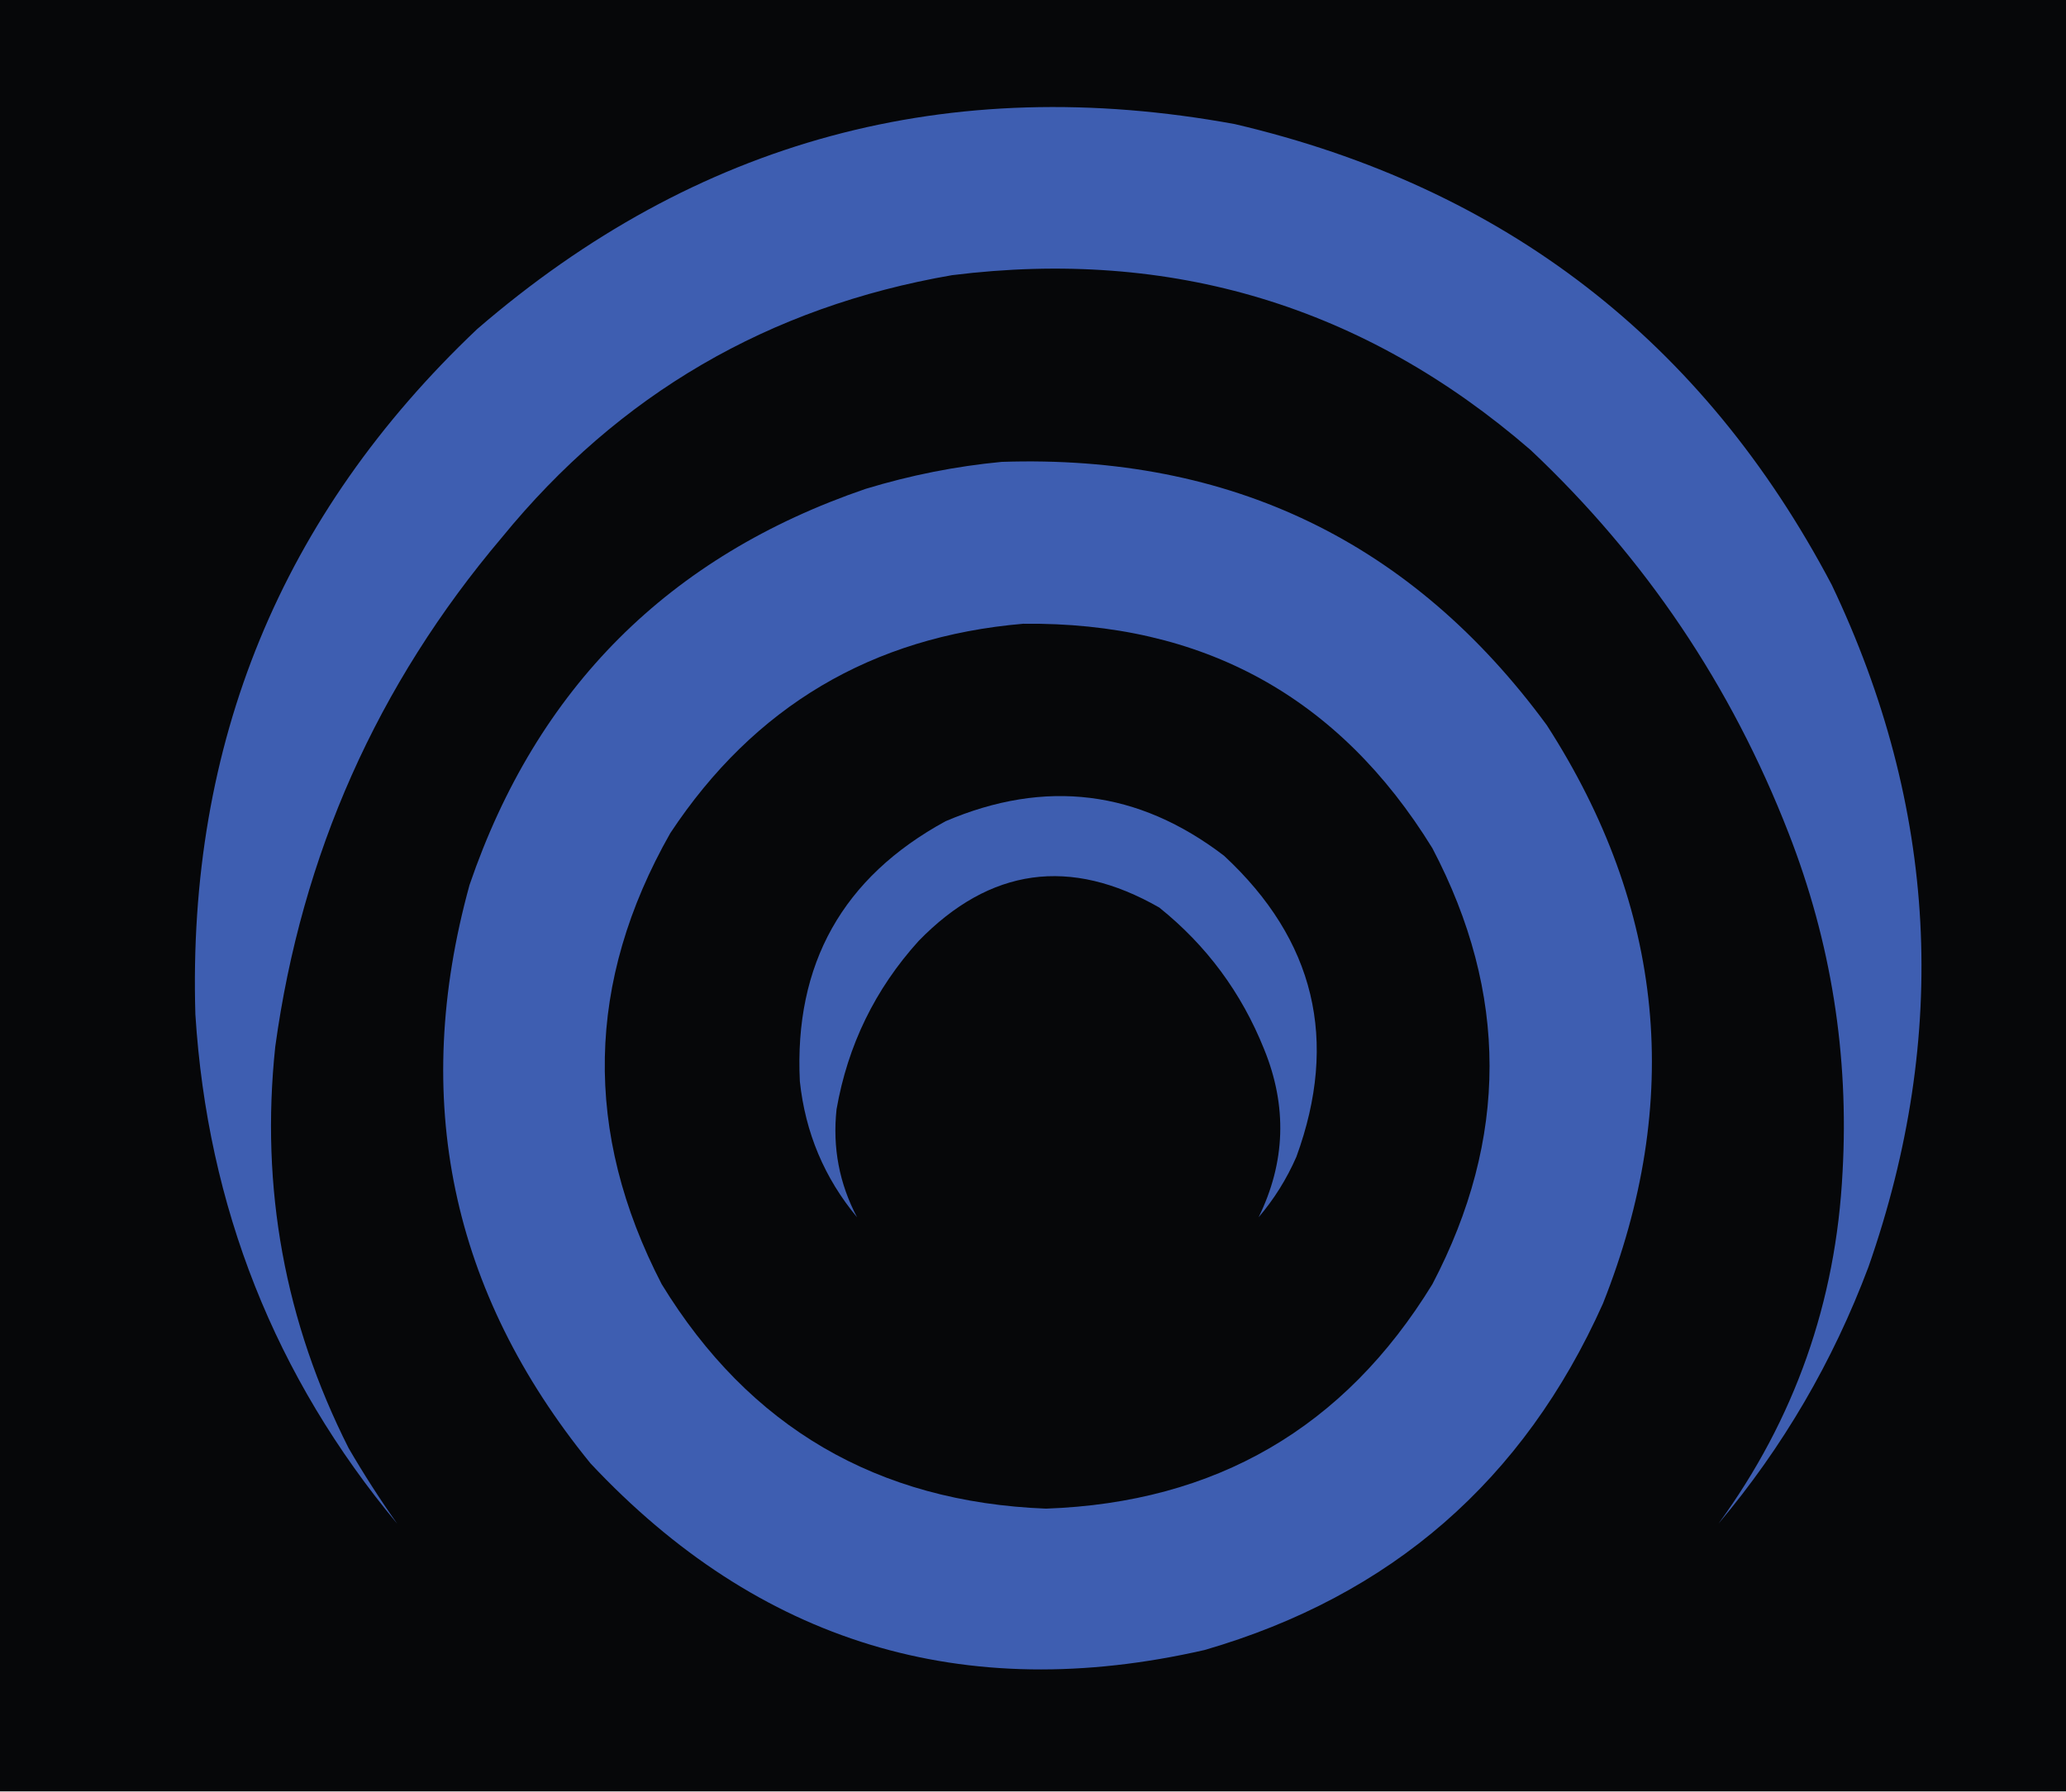
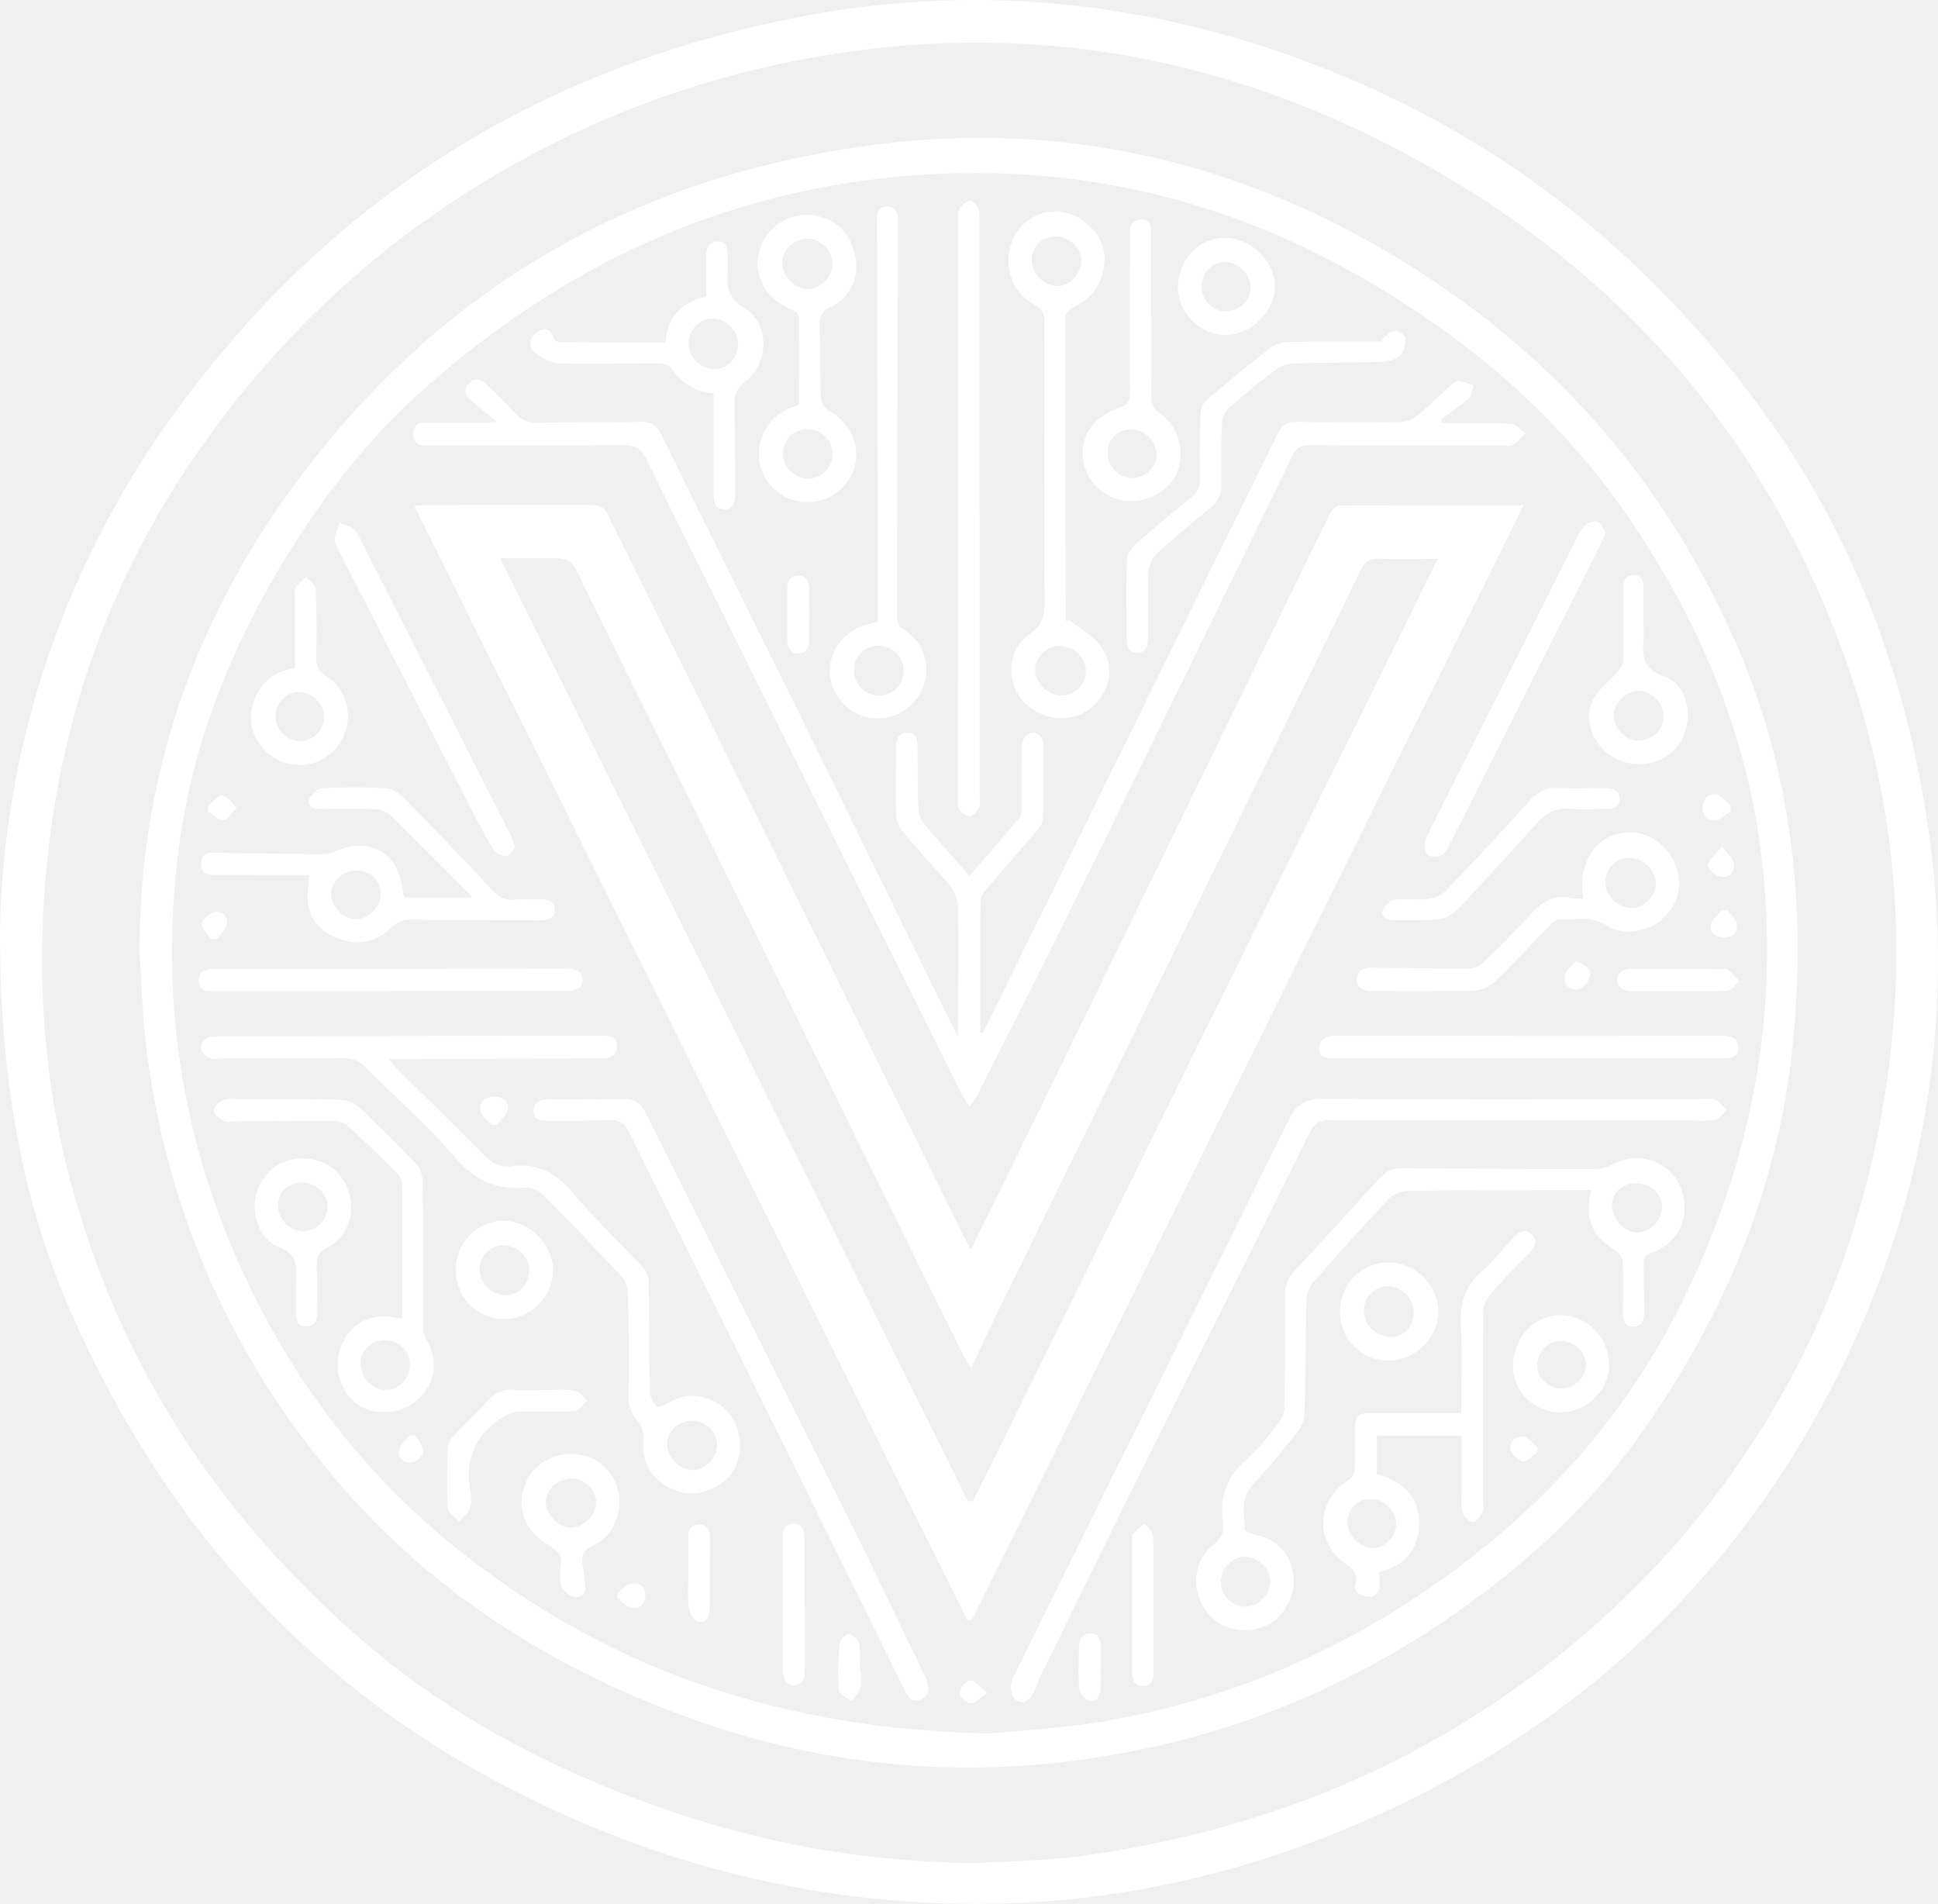
- <svg xmlns="http://www.w3.org/2000/svg" id="_Слой_1" data-name="Слой 1" viewBox="0 0 957 830">
+ <svg xmlns="http://www.w3.org/2000/svg" id="_Слой_2" data-name="Слой 2" viewBox="0 0 589.16 578.75">
  <defs>
    <style>
      .cls-1 {
-         fill: #3e5eb0;
-       }
- 
-       .cls-1, .cls-2, .cls-3 {
-         fill-rule: evenodd;
-       }
- 
-       .cls-2 {
-         fill: #060709;
-       }
- 
-       .cls-3 {
-         fill: #3e5eb1;
+         fill: #fff;
      }
    </style>
  </defs>
-   <path class="cls-2" d="m0,0h957v830H0V0Z" />
-   <path class="cls-3" d="m796,706c35.3-48.38,54.46-102.71,57.5-163,3.02-54.18-5.31-106.51-25-157-26.52-68.23-66.35-127.4-119.5-177.5-77.03-66.67-166.36-93.67-268-81-84.86,14.66-154.36,55.16-208.5,121.5-57.78,68.25-92.78,146.92-105,236-6.91,65.42,4.42,127.42,34,186,7.02,12.06,14.52,23.73,22.5,35-56.68-68.16-87.85-146.82-93.5-236-3.75-125.62,39.75-231.46,130.5-317.5,101.47-87.63,218.47-119.29,351-95,124.78,29.27,216.95,100.43,276.5,213.5,49.01,102.96,54.67,208.3,17,316-16.49,43.89-39.65,83.55-69.5,119Z" />
-   <path class="cls-3" d="m464,214c106.07-3.54,190.24,37.13,252.5,122,54.61,84.77,63.28,174.1,26,268-36.66,81.93-98.16,135.43-184.5,160.5-111.69,25.55-206.52-3.28-284.5-86.5-64.7-79.47-83.37-168.8-56-268,31.17-91.17,92.33-152.33,183.5-183.5,20.71-6.31,41.71-10.48,63-12.5Z" />
-   <path class="cls-2" d="m474,289c83.12-.87,146.28,33.79,189.5,104,35.31,67.26,35.31,134.59,0,202-40.76,66.57-100.42,101.23-179,104-78.11-3.04-137.44-37.7-178-104-36.44-70.47-35.1-140.14,4-209,38.8-58.65,93.3-90.99,163.5-97Z" />
-   <path class="cls-1" d="m583,564c12.5-25.5,13.34-51.5,2.5-78-10.48-26.13-26.65-47.97-48.5-65.5-41.27-23.65-78.44-18.48-111.5,15.5-20.14,22.29-32.81,48.29-38,78-1.9,17.7,1.26,34.37,9.5,50-15.13-18.18-23.96-39.18-26.5-63-2.67-54.32,19.83-94.49,67.5-120.5,46.24-19.74,89.24-14.41,129,16,42.05,39.03,53.22,85.53,33.5,139.5-4.51,10.3-10.34,19.64-17.5,28Z" />
+   <g id="_Слой_1-2" data-name=" Слой 1">
+     <path class="cls-1" d="m0,282.6c1.09-53.2,17.73-108.47,53.36-157.45C100.69,60.1,164.31,20.35,243.07,5.14c50.93-9.84,100.99-5.4,149.89,12.03,58.25,20.77,105.18,56.61,141.81,106.22,27.76,37.58,44,79.85,51.05,125.82,8.51,55.56.68,109.11-22.73,159.85-28.23,61.16-72.85,107.37-133.33,137.5-44.69,22.26-92.11,33.61-142.23,32.05-49.47-1.54-95.79-14.79-139.2-38.47-58.43-31.87-99.33-79.7-126.17-139.9C6.52,365.18-.03,328.02,0,282.62v-.02Zm296.49,283.74c6.61-.32,14.6-.61,22.58-1.14,4.48-.3,8.96-.87,13.4-1.53,53.56-7.96,101.93-28,143.97-62.44,23.67-19.39,43.78-42.11,59.87-68.13,20.53-33.19,32.69-69.4,37.83-108.11,6.57-49.48-.55-97.14-20.19-142.63-24.18-56.04-63.62-99.13-116.28-129.84-53.52-31.2-111.07-44.97-173.01-37.64-38.01,4.49-73.89,15.93-107.43,34.52-38.24,21.19-69.84,49.68-95.21,85.29-31.64,44.41-47.38,94.02-49.11,148.23-.83,25.86,1.91,51.42,8.59,76.48,14.93,55.99,45.5,102.1,89.14,139.69,26.15,22.53,56.27,38.27,88.67,49.89,30.98,11.12,62.86,17.05,97.19,17.37h0Z" />
+     <path class="cls-1" d="m42.42,289.74c-.09-53.73,16.65-101.76,48.67-144.51,44.25-59.07,103.79-92.47,176.54-101.44,55.46-6.83,107.6,5.04,155.72,33.74,48.11,28.7,83.34,68.65,105.33,120.26,15.55,36.48,19.93,74.57,16.89,113.77-3.59,46.37-20.66,87.81-47.41,125.27-14.89,20.86-33.71,38.09-54.74,52.91-39.05,27.51-82.44,43.05-129.9,46.8-46.7,3.69-90.97-6.11-132.92-26.53-30.36-14.78-56.9-34.66-78.76-60.57-31.71-37.57-50.77-80.76-57.18-129.45-1.32-10.01-1.52-20.17-2.24-30.26h0Zm258.34,237.23c9.1-.97,23.66-1.6,37.84-4.22,35.35-6.53,67.9-20.38,97.37-40.95,31.64-22.08,57.12-49.63,74.62-84.46,21.82-43.43,30.72-89.08,24.86-137.33-4.62-37.98-19.37-72.2-40.94-103.53-21.09-30.62-48.86-53.98-80.92-72.34-46.96-26.9-97.56-36.45-151-29.23-51.15,6.91-95.41,29.27-133.8,63.42-17.49,15.56-31.67,33.92-43.64,54.03-15.89,26.72-26.94,55.25-30.89,86.15-5.62,43.88.6,86.11,18.83,126.58,15.86,35.23,38.74,64.85,69.31,88.45,45.04,34.78,96.17,52.14,158.37,53.43h0Z" />
+     <path class="cls-1" d="m294.12,492.65c-56.01-112.85-112.02-225.71-168.16-338.83.84-.08,1.75-.23,2.66-.24,17.37-.05,34.75-.13,52.12-.03,1.24,0,3.1,1,3.62,2.05,21.31,42.97,42.5,85.99,63.7,129.01,15.02,30.48,30.01,60.96,45.03,91.44.53,1.08,1.16,2.12,2.07,3.77,3.23-6.52,6.18-12.41,9.07-18.33,21.74-44.58,43.48-89.16,65.19-133.76,11.65-23.92,23.25-47.87,34.96-71.76.5-1.01,1.88-2.27,2.85-2.28,18.36-.14,36.72-.1,55.97-.1-56.09,113.31-111.9,226.06-167.72,338.81l-1.37.25h.01Zm142.98-322.74c-6.57,0-12.19.19-17.78-.08-3-.14-4.49,1.02-5.72,3.58-5.95,12.38-12.03,24.7-18.07,37.04-31.24,63.82-62.49,127.64-93.72,191.47-2.17,4.44-4.2,8.94-6.64,14.14-1.42-2.57-2.5-4.36-3.42-6.23-27.54-55.92-55.06-111.85-82.61-167.77-10.54-21.4-21.28-42.7-31.68-64.17-3.91-8.08-3.59-8.23-12.49-8.23h-12.9c47.61,96.03,94.89,191.38,142.17,286.72.54-.05,1.08-.1,1.62-.14,46.99-95.27,93.98-190.54,141.24-286.34h0Z" />
+     <path class="cls-1" d="m298.8,314.09c3.72-7.61,7.44-15.22,11.18-22.82,20.94-42.59,41.88-85.18,62.83-127.77,5.24-10.65,10.54-21.26,15.72-31.93,1.19-2.45,2.81-3.39,5.58-3.34,10.62.17,21.25.21,31.87.04,1.74-.03,3.74-1.02,5.14-2.15,3.39-2.75,6.47-5.87,9.72-8.79.73-.65,1.71-1.57,2.5-1.5,1.58.13,3.1.86,4.65,1.34-.5,1.37-.63,3.16-1.59,4.02-2.55,2.31-5.47,4.21-8.24,6.28.04.38.08.76.11,1.14,2.77,0,5.54-.02,8.3,0,4.37.04,8.77-.12,13.11.31,1.45.14,2.76,1.83,4.13,2.81-1.31,1.23-2.49,2.69-3.99,3.61-.82.5-2.19.11-3.32.11-19.5-.02-38.99,0-58.49-.11-2.63-.02-3.95.83-5.11,3.21-22.2,45.58-44.44,91.14-66.8,136.64-9.36,19.05-19,37.96-28.55,56.93-.65,1.3-1.55,2.47-2.74,4.34-1.21-1.93-2.21-3.27-2.94-4.74-13.53-27.16-27.03-54.34-40.53-81.52-18.33-36.91-36.69-73.81-54.92-110.77-1.52-3.09-3.26-4.19-6.81-4.15-19.49.25-38.99.17-58.49.2-.62,0-1.25,0-1.87,0-2.21-.07-3.58-1.13-3.6-3.42-.02-2.45,1.27-3.62,3.75-3.6,5.75.06,11.5.06,17.25.06,1.2,0,2.41-.11,4.42-.22-2.95-2.47-5.3-4.43-7.64-6.4-1.7-1.44-2.75-3.2-1.07-5.15,1.72-1.99,3.82-1.62,5.59.09,3.05,2.95,6.14,5.89,8.97,9.05,1.63,1.81,3.25,2.64,5.77,2.6,10.74-.19,21.5,0,32.24-.26,3.15-.08,4.69,1.09,6,3.74,13.75,27.89,27.63,55.72,41.37,83.62,15.89,32.26,31.66,64.57,47.49,96.86.32.64.73,1.24,1.47,2.5v-7.78c.03-10.5.21-21-.03-31.49-.05-2.23-1.18-4.81-2.62-6.57-4.58-5.6-9.65-10.81-14.28-16.38-1.16-1.39-1.86-3.56-1.92-5.4-.19-6.62.01-13.24.02-19.87,0-2.47.48-4.76,3.45-4.77,2.94-.02,3.07,2.36,3.09,4.59.04,6.25-.04,12.5.21,18.74.06,1.55.84,3.34,1.85,4.55,4.31,5.18,8.84,10.18,13.69,15.7,5.14-5.95,10.29-11.8,15.28-17.78.61-.73.54-2.13.55-3.22.05-5.87-.04-11.75.06-17.62.02-1.3.31-2.86,1.08-3.8.63-.77,2.4-1.37,3.24-1.02,1,.41,2.16,1.91,2.18,2.96.16,7.74.15,15.5-.06,23.24-.04,1.28-1.17,2.68-2.1,3.77-4.93,5.81-9.98,11.52-14.92,17.33-.85,1-1.95,2.28-1.97,3.44-.14,13.44-.09,26.88-.09,40.33.26.06.52.12.78.18l.05.02Z" />
+     <path class="cls-1" d="m483.69,361.78c-5.28,0-10.26-.01-15.24,0-13.62.04-27.25.01-40.87.26-1.84.03-4.14,1.04-5.4,2.38-7.78,8.29-15.41,16.74-22.88,25.31-1.25,1.44-2.08,3.72-2.13,5.64-.32,11.49-.26,23-.59,34.49-.06,1.91-1.06,4.08-2.28,5.62-4.35,5.47-8.79,10.91-13.58,16-3.9,4.14-2.21,8.93-2.29,13.51,0,.56,2.3,1.45,3.63,1.71,10.17,1.97,13.32,12.91,9.91,20.13-2.75,5.82-7.74,8.99-14.42,8.71-5.95-.26-10.83-3.93-12.97-9.76-2.08-5.65-.62-12.34,4.09-16.01,2.5-1.95,3.59-4.04,3.12-6.99-1.25-7.94,1.34-14.17,7.47-19.44,3.66-3.15,6.6-7.16,9.61-10.99.98-1.24,1.58-3.12,1.61-4.72.2-11.37.3-22.75.23-34.12-.02-2.84.82-4.99,2.72-7.03,8.75-9.44,17.44-18.94,26.1-28.47,1.89-2.08,3.97-2.96,6.89-2.92,19.5.22,39,.29,58.5.28,1.76,0,3.68-.56,5.24-1.39,7.77-4.13,17.16-1.19,20.61,6.62,3.6,8.15-.18,17.32-8.53,20.13-2.12.71-2.65,1.72-2.59,3.75.15,4.87.08,9.75.15,14.62.03,2.28-.62,4.12-3.19,4.16-2.63.04-3.24-1.9-3.24-4.11.01-5.12.19-10.25-.03-15.37-.06-1.27-1.07-3-2.16-3.66-7.25-4.37-9.48-9.25-7.49-18.33h0Zm13.76-2.08c-4.43.06-7.39,2.73-7.41,6.67-.02,4.28,3.99,8.46,7.97,8.31,3.72-.14,7.36-3.97,7.29-7.67-.08-4.12-3.57-7.37-7.86-7.31h.01Zm-111.26,121.04c.08-3.65-3.64-7.4-7.46-7.51-4.02-.11-7.57,3.48-7.58,7.65-.01,3.94,3.41,7.46,7.31,7.53,3.91.07,7.64-3.63,7.73-7.67h0Z" />
+     <path class="cls-1" d="m118.16,321.88c1.2,1.43,1.76,2.21,2.43,2.88,8.87,8.8,17.81,17.53,26.59,26.41,2.36,2.38,4.82,3.89,8.22,3.38,7.93-1.2,13.61,2.02,18.72,8.05,6.69,7.9,14.25,15.06,21.28,22.68,1.05,1.14,1.8,3.01,1.83,4.55.19,10.99.07,21.99.27,32.99.03,1.63.96,3.53,2.1,4.71.43.45,2.75-.54,3.96-1.28,6.22-3.76,14.69-1.81,18.83,4.46,4.51,6.81,3.08,16.14-3.35,20.39-5.35,3.54-11.11,3.94-16.61.49-5.17-3.24-7.53-8.03-6.81-14.36.19-1.68-.63-3.86-1.72-5.2-1.89-2.32-2.95-4.42-2.87-7.65.27-10.49.09-20.99-.14-31.48-.04-1.67-.87-3.68-2.01-4.91-7.73-8.33-15.57-16.56-23.58-24.63-1.31-1.33-3.68-2.53-5.42-2.36-9.01.89-15.54-2.18-21.59-9.23-8.35-9.74-18.15-18.22-27.17-27.39-2.05-2.08-4.14-2.73-6.94-2.7-12.37.14-24.74.11-37.11.12-1.25,0-2.67.24-3.69-.28-1.05-.53-2.29-1.81-2.36-2.84s.96-2.61,1.95-3.12c1.23-.64,2.9-.57,4.38-.57,38.36-.07,76.72-.1,115.09-.16,2.48,0,5.16-.05,5.09,3.35-.06,3.1-2.39,3.61-5.05,3.61-19.87,0-39.74.06-59.6.1h-4.73.01Zm99.83,117.38c.05-3.91-3.42-7.36-7.44-7.39-4.28-.03-7.64,3.01-7.73,7.01-.09,4.1,3.72,7.99,7.83,8,3.73,0,7.3-3.69,7.35-7.61h0Z" />
+     <path class="cls-1" d="m461.83,340.61c-19.24,0-38.48.06-57.72-.06-2.9-.02-4.52.89-5.81,3.5-18.36,37.02-36.85,73.99-55.23,111-8.83,17.77-17.51,35.61-26.24,53.43-1.04,2.13-1.83,4.38-2.93,6.47-1.03,1.97-2.96,3.31-4.88,1.91-1.15-.84-1.99-3.25-1.68-4.67.57-2.62,2.02-5.07,3.24-7.53,27.08-54.72,54.21-109.41,81.18-164.19,2.33-4.74,5.03-6.51,10.6-6.46,37.98.3,75.96.11,113.95.08,1.75,0,3.65-.4,5.2.17,1.35.5,2.29,2.1,3.41,3.21-1.16,1.02-2.21,2.7-3.51,2.94-2.67.48-5.47.21-8.22.21h-51.36Z" />
+     <path class="cls-1" d="m178.71,334.13c3.62,0,7.26.17,10.87-.05,3.21-.2,5.18,1.15,6.55,3.9,4.94,9.95,9.92,19.89,14.89,29.82,15.87,31.71,31.8,63.39,47.58,95.14,7.39,14.87,14.5,29.87,21.73,44.82.54,1.12,1.12,2.25,1.52,3.42.84,2.44.4,4.55-2.23,5.53-2.52.94-3.54-.83-4.49-2.76-17.83-36.17-35.68-72.33-53.54-108.49-10.07-20.37-20.21-40.7-30.2-61.11-1.32-2.69-2.83-3.98-5.97-3.85-6.24.27-12.49.17-18.74.2-2.06.01-4.38-.03-4.46-2.76-.08-2.8,1.83-3.79,4.5-3.74,4,.08,8,.02,11.99.02v-.09h0Z" />
+     <path class="cls-1" d="m324.77,188.35c3.17,2.45,6.97,4.4,9.37,7.45,5.23,6.63,3.5,15.05-3.38,20.04-6.1,4.42-15.6,2.76-20.45-3.58-4.61-6.03-3.72-15.26,2.79-19.62,3.84-2.57,4.48-5.31,4.45-9.43-.17-28.61-.16-57.23-.02-85.84.01-2.85-1.31-3.81-3.39-4.98-7.66-4.3-9.91-14.43-4.99-21.81,4.56-6.84,13.75-8.43,20.42-3.28,4.29,3.31,6.84,7.78,6.08,13.35-.78,5.77-3.66,10.22-9.28,12.68-1.15.5-2.6,2.1-2.6,3.19-.04,30.61.09,61.22.21,91.83,0,.23.16.46.24.69.18-.23.37-.46.55-.69h0Zm5.33,15.76c.07-4.06-3.66-7.69-7.96-7.74-3.82-.05-7.33,3.21-7.42,6.9-.11,4.39,3.51,8.09,7.98,8.15,3.95.05,7.34-3.29,7.4-7.3h0Zm-1.39-124.83c.04-3.95-3.65-7.4-7.91-7.4-4,0-7.16,3.12-7.17,7.09-.01,4.2,3.64,7.92,7.85,8.01,3.62.08,7.18-3.72,7.23-7.7Z" />
+     <path class="cls-1" d="m444.31,436.4h-25.72v11.73c7.69,2.07,12.82,6.53,12.8,14.89-.02,7.99-4.33,13-12.11,14.91.07,1.41.24,2.63.17,3.84-.14,2.35-1.37,3.82-3.83,3.6-2.23-.2-4.14-1.53-3.54-3.88.88-3.43-.94-4.63-3.33-6.35-9.24-6.63-8.46-19.19,1.29-25.29.92-.57,1.75-2.02,1.81-3.11.2-3.99.03-7.99.05-11.99.02-4.53.76-5.21,5.21-5.2,8.97.02,17.94,0,27.12,0,0-9.04.34-17.87-.11-26.67-.34-6.56,1.13-11.84,6.24-16.26,3.47-3,6.31-6.73,9.45-10.12,1.64-1.78,3.62-3.23,5.79-1.26,2.2,2,.94,3.97-.81,5.77-4.01,4.11-8.07,8.19-11.8,12.55-1.23,1.44-2.1,3.71-2.11,5.61-.14,19.23-.07,38.47-.06,57.7,0,.87.31,1.94-.07,2.58-.75,1.27-1.82,3.11-2.89,3.2-1.04.09-2.81-1.51-3.24-2.73-.6-1.67-.29-3.69-.3-5.56-.02-5.86,0-11.71,0-17.99v.03Zm-26.5,34.21c3.44-.09,6.76-3.94,6.64-7.71-.12-3.92-3.91-7.33-8.02-7.22-3.98.11-6.99,3.35-6.8,7.32.21,4.17,4.02,7.72,8.18,7.61h0Z" />
+     <path class="cls-1" d="m94.03,265.98c-8.7,0-17.68.04-26.67-.03-2.62-.02-6.23.72-6.22-3.38,0-4.14,3.62-3.33,6.24-3.31,10.24.09,20.48.31,30.73.42,1.06.01,2.22-.23,3.18-.67,11.28-5.1,20.22.19,21.24,12.6.02.23.18.44.53,1.23h20.3c-.12-.21-.31-.77-.68-1.14-7.94-7.96-15.85-15.95-23.93-23.77-1.17-1.14-3.18-1.89-4.84-1.96-5.36-.22-10.74-.05-16.11-.02-2.01.01-4.33-.34-3.83-2.77.3-1.45,2.43-3.51,3.84-3.58,6.6-.35,13.25-.35,19.85.05,1.83.11,3.87,1.7,5.28,3.13,9.02,9.17,17.97,18.42,26.76,27.81,1.87,1.99,3.6,3.14,6.4,2.9,2.85-.24,5.74-.02,8.62-.09,2.19-.06,3.82.72,3.87,3.04.06,2.54-1.66,3.34-4,3.33-13.12-.07-26.24-.05-39.35-.2-2.55-.03-4.42.62-6.28,2.45-4.39,4.35-9.8,5.41-15.59,3.44-5.17-1.76-8.89-5.27-9.75-10.85-.4-2.6.21-5.36.4-8.65v.02Zm14.01,13.41c3.78.12,7.55-3.44,7.67-7.25.14-4.21-2.9-7.44-7.09-7.53-4.17-.09-7.76,2.97-7.98,6.81-.22,3.77,3.57,7.85,7.41,7.97h-.01Z" />
+     <path class="cls-1" d="m266.89,188.95c0-6.9.02-14,0-21.1-.09-32.99-.21-65.98-.28-98.97,0-2.51-.7-6.06,3.08-6.08,3.72-.02,3.2,3.48,3.2,6.04-.04,39.24-.11,78.48-.19,117.72,0,2.04.06,3.63,2.28,4.96,5.77,3.43,8.06,10.79,5.78,17.03-2.41,6.58-8.63,10.47-15.61,9.74-6.41-.66-11.78-5.87-12.77-12.39-.98-6.44,2.93-12.9,9.41-15.44,1.38-.54,2.84-.85,5.1-1.51h0Zm.1,22.49c4.26.09,7.6-3.13,7.72-7.43.12-4.17-3.21-7.63-7.43-7.73-4.3-.1-7.71,3.16-7.71,7.38s3.28,7.7,7.43,7.78h-.01Z" />
+     <path class="cls-1" d="m297.84,155.45v86.99c0,1,.32,2.2-.12,2.95-.67,1.13-1.83,2.65-2.85,2.7-1.11.06-2.63-1.16-3.33-2.23-.59-.91-.31-2.42-.31-3.66,0-58.49.03-116.98.06-175.47,0-1.11-.18-2.48.38-3.28.76-1.1,2.07-2.26,3.28-2.43.72-.1,2.06,1.53,2.46,2.63.48,1.35.35,2.95.35,4.44.02,29.12.01,58.24.01,87.36h.08-.01Z" />
+     <path class="cls-1" d="m122.35,400.73c0-13.83.04-27.42-.07-41.01,0-1.06-.85-2.31-1.66-3.12-4.86-4.85-9.74-9.69-14.81-14.31-1.13-1.02-3.09-1.57-4.67-1.58-9.86-.06-19.73.1-29.59.17-1.25,0-2.7.34-3.69-.18-1.25-.66-3.1-2.23-2.94-3.07.25-1.3,1.8-2.67,3.14-3.34,1.1-.55,2.69-.14,4.06-.14,10.36,0,20.73-.1,31.09.14,2.01.05,4.45.93,5.91,2.27,5.96,5.5,11.72,11.22,17.29,17.11,1.28,1.35,2.08,3.71,2.1,5.61.17,14.97.08,29.95.15,44.93,0,1.03.54,2.14,1.06,3.08,3.72,6.78,2.58,13.65-3.14,18.54-5.04,4.31-13.31,4.62-18.44.69-5.25-4.01-6.98-11.97-3.98-18.33,3.09-6.55,9.28-9.29,16.88-7.47.23.06.49,0,1.32,0h-.01Zm-5.49,6.66c-4,.08-7.29,3.24-7.26,6.98.03,4.46,3.81,8.33,7.98,8.16,3.82-.16,7.03-3.71,7.03-7.79s-3.46-7.44-7.74-7.36h0Z" />
+     <path class="cls-1" d="m242.9,123.08c0-8.78-.09-17.27.05-25.74.04-2.55-1.56-2.99-3.31-3.75-7.69-3.32-11.22-11.34-8.34-18.78,2.82-7.29,11.19-11.28,18.78-8.72,6.05,2.04,9.2,6.7,10.09,12.8.86,5.87-2.12,11.86-7.44,14.33-2.91,1.35-3.69,3.05-3.59,6.01.26,7.36.14,14.73.44,22.08.05,1.21,1.19,2.88,2.29,3.47,5.78,3.08,9.18,9.14,8.3,15.39-.84,5.97-5.71,11.02-11.7,12.13-6.6,1.23-12.68-1.53-15.93-7.22-4.26-7.46-.91-17.41,7.02-20.76,1.02-.43,2.09-.77,3.34-1.24h0Zm2.76-35.17c3.68-.04,7.39-3.81,7.43-7.55.04-4.03-3.54-7.76-7.5-7.82-4.17-.06-7.84,3.42-7.81,7.41.02,4.07,3.92,8,7.88,7.96Zm.31,57.55c4.03-.09,7.19-3.45,7.1-7.56-.09-4.17-3.51-7.49-7.72-7.47-4.2,0-7.54,3.53-7.33,7.74.21,4.12,3.76,7.39,7.94,7.3h0Z" />
+     <path class="cls-1" d="m216.91,119.6c-5.9-.46-9.76-3.26-12.78-7.63-.65-.95-2.46-1.54-3.74-1.54-10.12-.03-20.24.38-30.34.06-2.64-.08-5.64-1.75-7.69-3.57-2.06-1.82-1.21-4.56,1.06-6.1,2.28-1.55,3.92-.63,4.89,1.94.22.6,1.25,1.27,1.92,1.28,10.59.08,21.18.06,32.02.06.8-7.53,4.63-12.35,12.48-13.95,0-4.14.03-8.23-.01-12.32-.02-2.43.78-4.36,3.43-4.43,2.73-.07,3.01,2.13,3.07,4.23.04,1.62.1,3.25,0,4.87-.32,4.6-.11,8.08,4.99,11.09,7.89,4.67,7.66,16.82.26,22.52-2.52,1.94-3.24,3.93-3.18,6.91.2,8.99.13,17.98.2,26.98.02,2.42-.22,4.87-3.27,4.84-3.01-.03-3.29-2.5-3.28-4.9v-30.31l-.03-.03Zm7.51-14.93c.04-4.13-3.7-7.81-7.91-7.8-3.73,0-7.08,3.34-7.18,7.16-.12,4.4,3.57,8.22,7.89,8.16,3.95-.05,7.17-3.41,7.21-7.51h-.01Z" />
+     <path class="cls-1" d="m481.4,273.2c-2.11-11.25,4.34-20.22,14.14-20.19,6.06.01,11.76,4.17,13.95,10.18,2.14,5.86.64,11.87-4,16.05-4.56,4.11-11.93,5.36-17.09,2.07-4.73-3.02-9.66-1.65-14.53-1.77-1.07-.02-2.31,1.31-3.23,2.26-5.41,5.54-10.63,11.27-16.21,16.64-1.52,1.46-4.02,2.58-6.1,2.65-9.74.29-19.48.16-29.23.17-.87,0-1.76.06-2.62-.03-2.11-.24-4.05-.8-3.91-3.51.14-2.66,1.75-3.61,4.27-3.57,9.87.14,19.74.3,29.6.24,1.52,0,3.41-.72,4.49-1.77,5.11-4.95,10.1-10.03,14.94-15.25,3.07-3.32,6.42-5.37,11.12-4.48,1.32.25,2.69.21,4.39.33l.02-.02Zm13.69-12.39c-4.05.04-7.19,3.4-7.09,7.59.1,4.09,3.88,7.63,8.19,7.64,3.64.01,7.33-3.93,7.19-7.69-.15-4.07-4-7.58-8.28-7.54h0Z" />
+     <path class="cls-1" d="m420.05,103.16c1.36-.95,2.64-2.44,4.11-2.66.95-.14,3.05,1.54,3.09,2.46.06,1.77-.47,4.15-1.69,5.21-1.43,1.24-3.83,1.8-5.84,1.86-8.62.27-17.25.14-25.86.41-1.98.06-4.26.67-5.82,1.82-5.02,3.7-9.88,7.66-14.55,11.8-1.18,1.04-1.95,3.11-2.02,4.74-.26,6.11-.26,12.25-.14,18.37.06,3.01-.9,5.19-3.25,7.11-5.62,4.58-11.19,9.23-16.53,14.13-1.34,1.23-2.34,3.48-2.42,5.32-.29,6.49-.13,12.99-.13,19.49,0,2.48-.12,5.24-3.34,5.24-3.02,0-3.15-2.72-3.16-5.02-.05-7.75-.2-15.5.08-23.24.06-1.66,1.41-3.65,2.74-4.83,5.5-4.9,11.2-9.59,16.89-14.26,1.89-1.55,2.68-3.31,2.63-5.79-.13-6.5-.12-13,.12-19.49.06-1.5.89-3.4,2.02-4.37,6.45-5.52,13-10.94,19.76-16.08,1.5-1.14,3.95-1.4,5.97-1.44,9.24-.15,18.48-.06,27.72-.06-.13-.24-.25-.47-.38-.71h0Z" />
+     <path class="cls-1" d="m350.05,96.23c0,8.12.08,16.24-.05,24.36-.04,2.35.63,3.73,2.67,5.12,6.51,4.43,8.2,14.26,3.79,20.29-4.9,6.71-14.3,8.35-21.02,3.68-6.58-4.58-8.5-13.79-3.54-20.15,1.99-2.56,5.3-4.55,8.42-5.64,2.57-.9,3.2-1.83,3.19-4.31-.08-15.24-.01-30.48,0-45.73,0-1,.02-2,0-3-.05-2.3.77-4.01,3.28-4.14,2.8-.15,3.16,1.85,3.16,4.03v25.48h.1Zm-13.34,41.4c0,4.21,3.3,7.6,7.5,7.68,3.84.07,7.33-3.17,7.44-6.91.11-3.95-3.57-7.83-7.46-7.86-4.36-.03-7.48,2.93-7.48,7.09h0Z" />
+     <path class="cls-1" d="m464.35,321.75c-19.5,0-39,0-58.5.01-2.36,0-4.92.07-4.81-3.15.1-3,2.39-3.74,5.06-3.73,39.25.02,78.49.04,117.74.02,2.62,0,4.61.84,4.66,3.64.05,2.89-2.24,3.17-4.53,3.17h-59.62v.06-.02Z" />
+     <path class="cls-1" d="m488.14,161.72c-.73,1.76-1.19,3.05-1.8,4.27-15.24,30.33-30.5,60.64-45.78,90.95-.55,1.09-1.2,2.47-2.18,2.93-1.17.55-2.99.74-4.05.18-.83-.45-1.43-2.35-1.25-3.46.3-1.79,1.23-3.52,2.07-5.18,14.56-28.99,29.15-57.98,43.75-86.95.84-1.66,1.66-3.46,2.95-4.73.87-.86,2.76-1.52,3.8-1.14,1.1.4,1.73,2.11,2.48,3.15v-.02Z" />
+     <path class="cls-1" d="m156.68,257.73c-.9.88-1.72,2.38-2.67,2.46-1.22.11-3.08-.57-3.71-1.53-2.13-3.22-3.92-6.67-5.69-10.11-13.65-26.55-27.26-53.11-40.86-79.68-.79-1.55-1.9-3.18-1.96-4.81-.07-1.71.92-3.47,1.45-5.21,1.62.79,3.79,1.18,4.74,2.46,1.83,2.48,2.99,5.46,4.41,8.24,14.15,27.83,28.3,55.67,42.43,83.51.67,1.31,1.11,2.74,1.88,4.66h-.02Z" />
+     <path class="cls-1" d="m118.69,301.28h-53.18c-2.4,0-5.21.24-5.09-3.27.11-3.11,2.52-3.51,5.14-3.51,35.45.02,70.9,0,106.35-.03,2.21,0,4.39.07,5.08,2.73.65,2.51-1.14,4.04-4.75,4.05-17.85.02-35.7,0-53.55,0v.03h0Z" />
+     <path class="cls-1" d="m89.7,202.98v-21.37c0-1-.37-2.23.08-2.94.8-1.28,2.1-2.24,3.19-3.33,1.05,1.15,2.94,2.26,3,3.45.32,6.98.3,13.97.19,20.96-.04,2.55.42,4.2,2.88,5.72,5.53,3.4,7.84,10.01,6.23,15.94-1.63,6.01-6.53,10.37-12.36,11.01-6.58.72-12.37-2.5-15.31-8.49-3.58-7.33.66-17.36,8.46-19.92,1.17-.39,2.37-.67,3.64-1.02h0Zm1.19,7.39c-4.03.06-7.22,3.47-7.12,7.62.09,3.96,3.6,7.32,7.6,7.27,4.05-.05,7.33-3.51,7.18-7.57-.14-3.79-3.89-7.38-7.66-7.32h0Z" />
+     <path class="cls-1" d="m499.65,189.87c0,1.5.08,3-.02,4.49-.34,5.1-.23,9.05,6.26,11.26,7.02,2.39,9.05,11.75,5.52,18.93-3.38,6.88-12.26,9.71-19.69,6.29-6.95-3.2-10.68-11.47-7.43-18.1,1.54-3.15,4.8-5.44,7.17-8.21.85-.99,1.94-2.23,1.97-3.37.18-7.23.12-14.47.07-21.71-.01-2.31.27-4.52,3.11-4.58,3.02-.07,3.04,2.27,3,4.52-.05,3.49-.01,6.99-.01,10.48h.05Zm6.09,27.97c.08-3.94-3.59-7.82-7.44-7.86-4.01-.03-7.63,3.54-7.7,7.59-.06,3.8,3.44,7.43,7.3,7.55,4.22.14,7.75-3.14,7.83-7.29h.01Z" />
+     <path class="cls-1" d="m90,391.34c0-.75-.06-1.5,0-2.25.44-4.51.08-7.92-5.31-10.04-5.83-2.3-8.43-9.99-6.83-15.91,1.84-6.8,7.32-11.02,14.28-10.99,6.99.03,12.22,4.14,14.16,11.13,1.67,6-1.05,13.05-6.79,16-2.73,1.4-3.39,3.01-3.24,5.79.25,4.48.15,8.98.25,13.48.06,2.57-.72,4.68-3.59,4.65-2.63-.03-2.95-2.26-2.97-4.36-.03-2.5,0-4.99,0-7.49h.04,0Zm9.58-24.59c.09-3.77-3.37-7.12-7.5-7.25-4.16-.13-7.39,2.67-7.56,6.55-.19,4.28,3.21,8.02,7.44,8.2,4.1.17,7.52-3.19,7.63-7.51h-.01Z" />
+     <path class="cls-1" d="m170.34,476.01c1.04-3.09-1.04-4.88-4.21-6.73-7-4.09-9.3-11.73-6.21-18.75,2.84-6.45,10.3-9.88,17.55-8.06,6.84,1.71,11.51,8.29,10.75,15.54-.55,5.29-3.14,9.58-8,11.88-3,1.42-3.63,3.34-3.06,6.23.29,1.47.39,2.97.57,4.45.24,1.98.83,4.15-1.93,4.89-1.98.53-5.07-1.8-5.43-4.17-.22-1.46-.04-2.99-.04-5.28h0Zm3.96-26.53c-4.23-.24-8.21,2.99-8.39,6.82s3.51,7.88,7.36,8.07c3.69.18,7.63-3.31,7.94-7.04.32-3.79-3.06-7.63-6.91-7.85h0Z" />
+     <path class="cls-1" d="m430.48,279.74h-6.75c-1.93,0-3.95-.61-3.44-2.81.32-1.37,2.13-3.18,3.49-3.38,3.3-.48,6.75.11,10.09-.25,1.9-.2,4.19-.96,5.45-2.28,8.73-9.11,17.3-18.37,25.79-27.71,2.34-2.58,4.73-4.06,8.41-3.81,4.73.33,9.49.07,14.24.06,2.31,0,4.54.51,4.61,3.24.08,2.94-2.35,3.09-4.56,3.11-3.25.03-6.54.34-9.74-.04-4.85-.59-8.2,1.27-11.32,4.85-6.4,7.35-13.17,14.37-19.71,21.59-6.64,7.33-6.59,7.37-16.55,7.42h0Z" />
+     <path class="cls-1" d="m422,383.76c8.16-.06,15.19,6.76,15.22,14.78.03,8.16-6.69,14.89-15.02,15.03-8.16.14-14.79-6.38-14.85-14.6-.06-8.47,6.37-15.15,14.65-15.21h0Zm-.29,7.25c-4.03.09-7.16,3.43-7.1,7.58.06,4.33,3.78,7.81,8.34,7.8,3.81,0,6.8-3.24,6.81-7.37,0-4.49-3.63-8.11-8.05-8.02h0Z" />
+     <path class="cls-1" d="m168.12,386.35c-.13,8.05-6.98,14.72-15.02,14.63-8.36-.1-14.73-6.84-14.51-15.37.21-8.16,6.65-14.55,14.62-14.51,7.92.04,15.04,7.33,14.91,15.25Zm-7.25-.25c-.08-4.16-3.55-7.52-7.76-7.53-4.28,0-7.51,3.41-7.32,7.75.17,3.98,3.9,7.43,7.99,7.41,3.97-.02,7.17-3.47,7.09-7.63Z" />
+     <path class="cls-1" d="m489.13,415.15c-.03,7.56-6.78,14.13-14.58,14.19-8.04.07-14.64-6.27-14.58-14,.06-8.77,6.34-15.49,14.49-15.5,8.2-.02,14.71,6.78,14.68,15.31h0Zm-14.4,6.95c3.78,0,7.33-3.33,7.44-6.97.11-3.95-3.63-7.6-7.72-7.53-3.92.07-7.06,3.25-7.12,7.21-.06,3.99,3.29,7.28,7.4,7.29h0Z" />
+     <path class="cls-1" d="m372.58,72.32c7.85.09,15.13,7.26,14.97,14.75-.17,7.82-7.25,14.81-14.99,14.79-7.77-.02-14.58-6.91-14.46-14.63.14-8.53,6.42-15,14.47-14.91h0Zm7.6,15.11c0-4.18-3.76-7.88-7.9-7.79-3.86.09-6.98,3.32-7.03,7.26-.05,4.24,3.23,7.69,7.4,7.76,3.94.07,7.53-3.39,7.53-7.24h0Z" />
+     <path class="cls-1" d="m164.26,422.58c3.49,0,7.03-.3,10.46.15,1.39.18,2.57,2,3.84,3.07-1.26,1.1-2.47,3.07-3.78,3.14-5.72.32-11.48-.11-17.2.17-2,.1-4.2,1.13-5.86,2.34-7.21,5.26-10.48,12.25-8.78,21.3.34,1.81.52,3.89-.04,5.56-.54,1.6-2.14,2.84-3.28,4.24-1.21-1.34-3.37-2.62-3.45-4.02-.36-6.22-.23-12.47,0-18.7.05-1.29,1.14-2.73,2.12-3.76,3.33-3.54,6.95-6.82,10.22-10.42,2.2-2.42,4.62-3.47,7.89-3.14,2.59.26,5.24.05,7.86.05v.02h0Z" />
+     <path class="cls-1" d="m244.59,487.79v19.83c0,2.21-.12,4.59-3.03,4.67-3,.08-3.52-2.19-3.52-4.65-.01-13.47-.03-26.94-.06-40.4,0-2.27.67-4.08,3.28-4.04,2.5.04,3.34,1.65,3.31,4.02-.06,6.86-.02,13.72-.02,20.58h.04,0Z" />
+     <path class="cls-1" d="m350.68,487.67c0,6.85-.01,13.71,0,20.56,0,2.17-.33,4.2-3.01,4.27-2.76.07-3.49-1.78-3.49-4.24.03-13.34,0-26.67,0-40.01,0-.62-.16-1.45.17-1.83,1.05-1.2,2.29-2.22,3.45-3.31.95,1.2,2.65,2.37,2.72,3.62.3,5.59.14,11.21.15,16.82v4.11h-.01.02Z" />
+     <path class="cls-1" d="m510.53,301.32c-4.62,0-9.25-.03-13.87.01-2.48.02-4.82-.5-4.91-3.36-.09-2.91,2.19-3.5,4.71-3.48,9,.06,17.99.06,26.99.09.62,0,1.47-.21,1.83.11,1.26,1.12,2.35,2.43,3.51,3.66-1.21.98-2.38,2.72-3.65,2.8-4.85.33-9.74.13-14.61.13v.03h0Z" />
+     <path class="cls-1" d="m209.24,478.02c0-3.49.04-6.98-.01-10.47-.03-2.33.84-4.04,3.29-4.1,2.54-.06,3.35,1.74,3.33,4.02-.04,7.11-.06,14.21-.11,21.32-.02,2.33-.77,4.7-3.39,4.27-1.22-.2-2.74-2.64-2.93-4.21-.44-3.56-.14-7.21-.14-10.83h-.04,0Z" />
+     <path class="cls-1" d="m239.31,186.67c0-2.49.03-4.98,0-7.47-.04-2.29.8-4.1,3.23-4.19,2.45-.09,3.43,1.65,3.44,3.95.01,5.23.05,10.45-.02,15.68-.03,2.14-.65,4.11-3.34,4.01-2.57-.09-3.23-1.99-3.29-4.15-.06-2.61-.01-5.23-.02-7.84h0Z" />
+     <path class="cls-1" d="m334.61,506.63c0,2.24.06,4.48-.02,6.72-.07,2.26-1.12,4.27-3.52,3.71-1.27-.3-2.86-2.36-2.99-3.75-.38-4.07-.12-8.2-.06-12.31.03-2.33.83-4.45,3.45-4.49,2.81-.04,3.19,2.24,3.18,4.52-.01,1.87,0,3.73,0,5.6h-.04Z" />
+     <path class="cls-1" d="m261.63,507.57c0,1.86.37,3.83-.11,5.56-.42,1.49-1.81,2.71-2.78,4.04-1.31-1.11-3.65-2.14-3.73-3.33-.34-4.81-.15-9.68.25-14.49.08-1,2.15-2.77,2.85-2.58,1.26.35,2.87,1.79,3.11,3.02.48,2.51.14,5.18.14,7.78h.28-.01Z" />
+     <path class="cls-1" d="m149.39,341.96c-1.17-1.48-3.09-2.84-3.34-4.45-.38-2.51,1.45-4.14,4.17-4.15,2.46-.01,4.51,1.24,4.13,3.7-.28,1.76-2.11,3.28-3.26,4.91h-1.7Z" />
+     <path class="cls-1" d="m526.13,246.59c-1.56.99-3.02,2.57-4.69,2.83-2.44.37-3.9-1.42-3.81-3.91.1-2.62,1.78-4.43,4.28-3.96,1.58.3,2.87,2.18,4.29,3.35-.02.57-.05,1.13-.07,1.7h0Z" />
+     <path class="cls-1" d="m63.23,244.91c1.47-1.11,3.08-3.25,4.38-3.08,1.58.21,2.9,2.37,4.33,3.69-1.33,1.36-2.51,3.57-4.02,3.83-1.36.23-3.07-1.7-4.63-2.68-.02-.59-.04-1.17-.06-1.76Z" />
+     <path class="cls-1" d="m523.49,257.29c1.82,2.57,3.54,3.93,3.69,5.45.26,2.65-1.88,4.28-4.34,3.72-1.51-.35-3.87-2.5-3.7-3.45.31-1.71,2.24-3.13,4.35-5.71h0Z" />
+     <path class="cls-1" d="m478.82,292.27c3.53.78,4.98,2.55,4.47,4.78-.34,1.49-2.19,3.49-3.61,3.71-2.4.36-4.51-1.44-4.03-4.08.29-1.61,2.06-2.95,3.16-4.41h.01Z" />
+     <path class="cls-1" d="m187.77,484.09c1.46-.97,2.83-2.55,4.4-2.78,2.42-.36,4.08,1.38,4.02,3.84s-1.79,4.11-4.2,3.63c-1.55-.31-2.85-1.9-4.27-2.92.01-.59.03-1.18.04-1.77h.01Z" />
+     <path class="cls-1" d="m525.19,276.67c.98,1.46,2.6,2.83,2.81,4.39.33,2.41-1.42,4.01-3.91,3.97-2.39-.04-4.4-1.47-3.93-3.92.32-1.65,2.16-3.01,3.32-4.49.57.02,1.14.04,1.71.06h0Z" />
+     <path class="cls-1" d="m64.11,285.46c-.98-1.55-2.84-3.18-2.7-4.62.13-1.34,2.22-3.2,3.73-3.53,2.34-.52,4.32,1.21,3.86,3.7-.3,1.63-2,3.01-3.07,4.5-.61-.01-1.21-.03-1.82-.04h0Z" />
+     <path class="cls-1" d="m126.27,436.42c.9,1.64,2.5,3.29,2.47,4.91-.02,1.17-2.1,3.03-3.48,3.26-2.22.37-4.43-1.12-3.97-3.65.31-1.68,2.08-3.09,3.2-4.62.59.03,1.18.06,1.77.09h0Z" />
+     <path class="cls-1" d="m467.24,441.61c-1.47.95-3.08,2.81-4.37,2.61-1.42-.22-3.32-2.18-3.62-3.67-.49-2.44,1.58-4.14,3.9-3.77,1.51.24,2.78,2.01,4.15,3.1-.02.58-.05,1.15-.07,1.73h0Z" />
+     <path class="cls-1" d="m300.14,514.66c-2.49,1.62-3.97,3.33-5.18,3.15-1.33-.19-3.51-2.29-3.35-3.24.24-1.48,2.01-3.57,3.36-3.76,1.2-.17,2.71,1.9,5.17,3.84h0Z" />
+   </g>
</svg>
